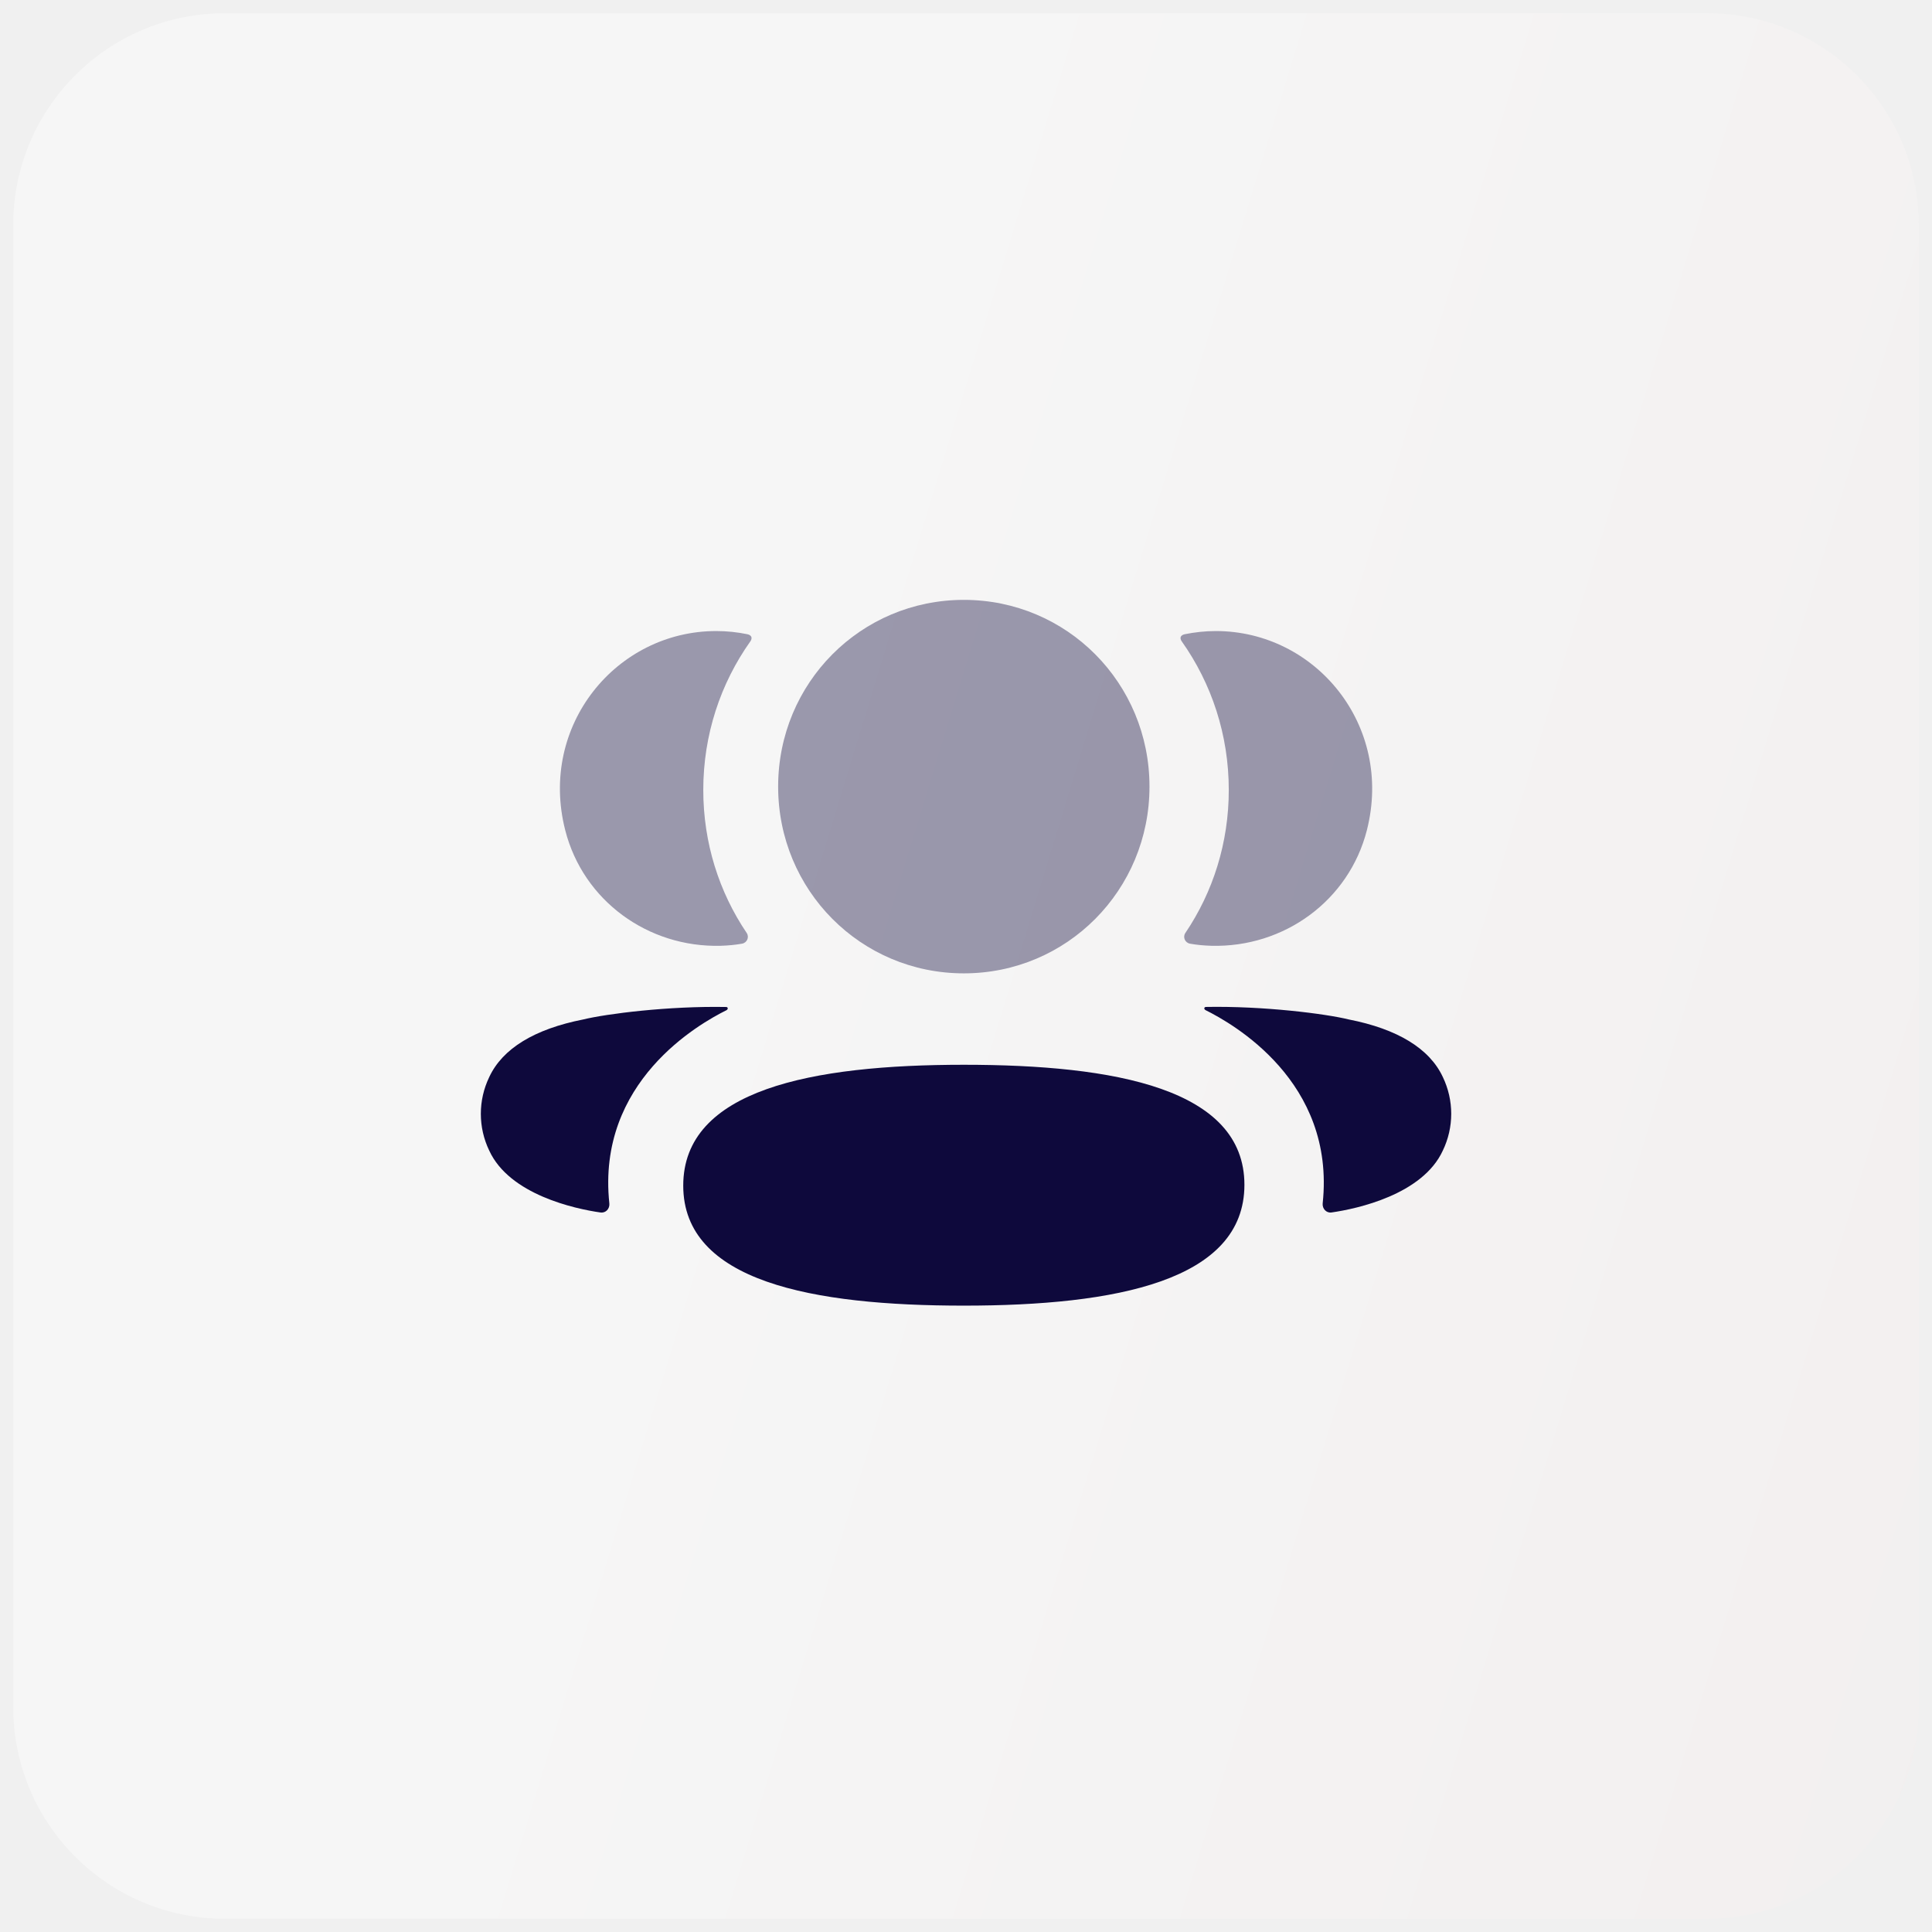
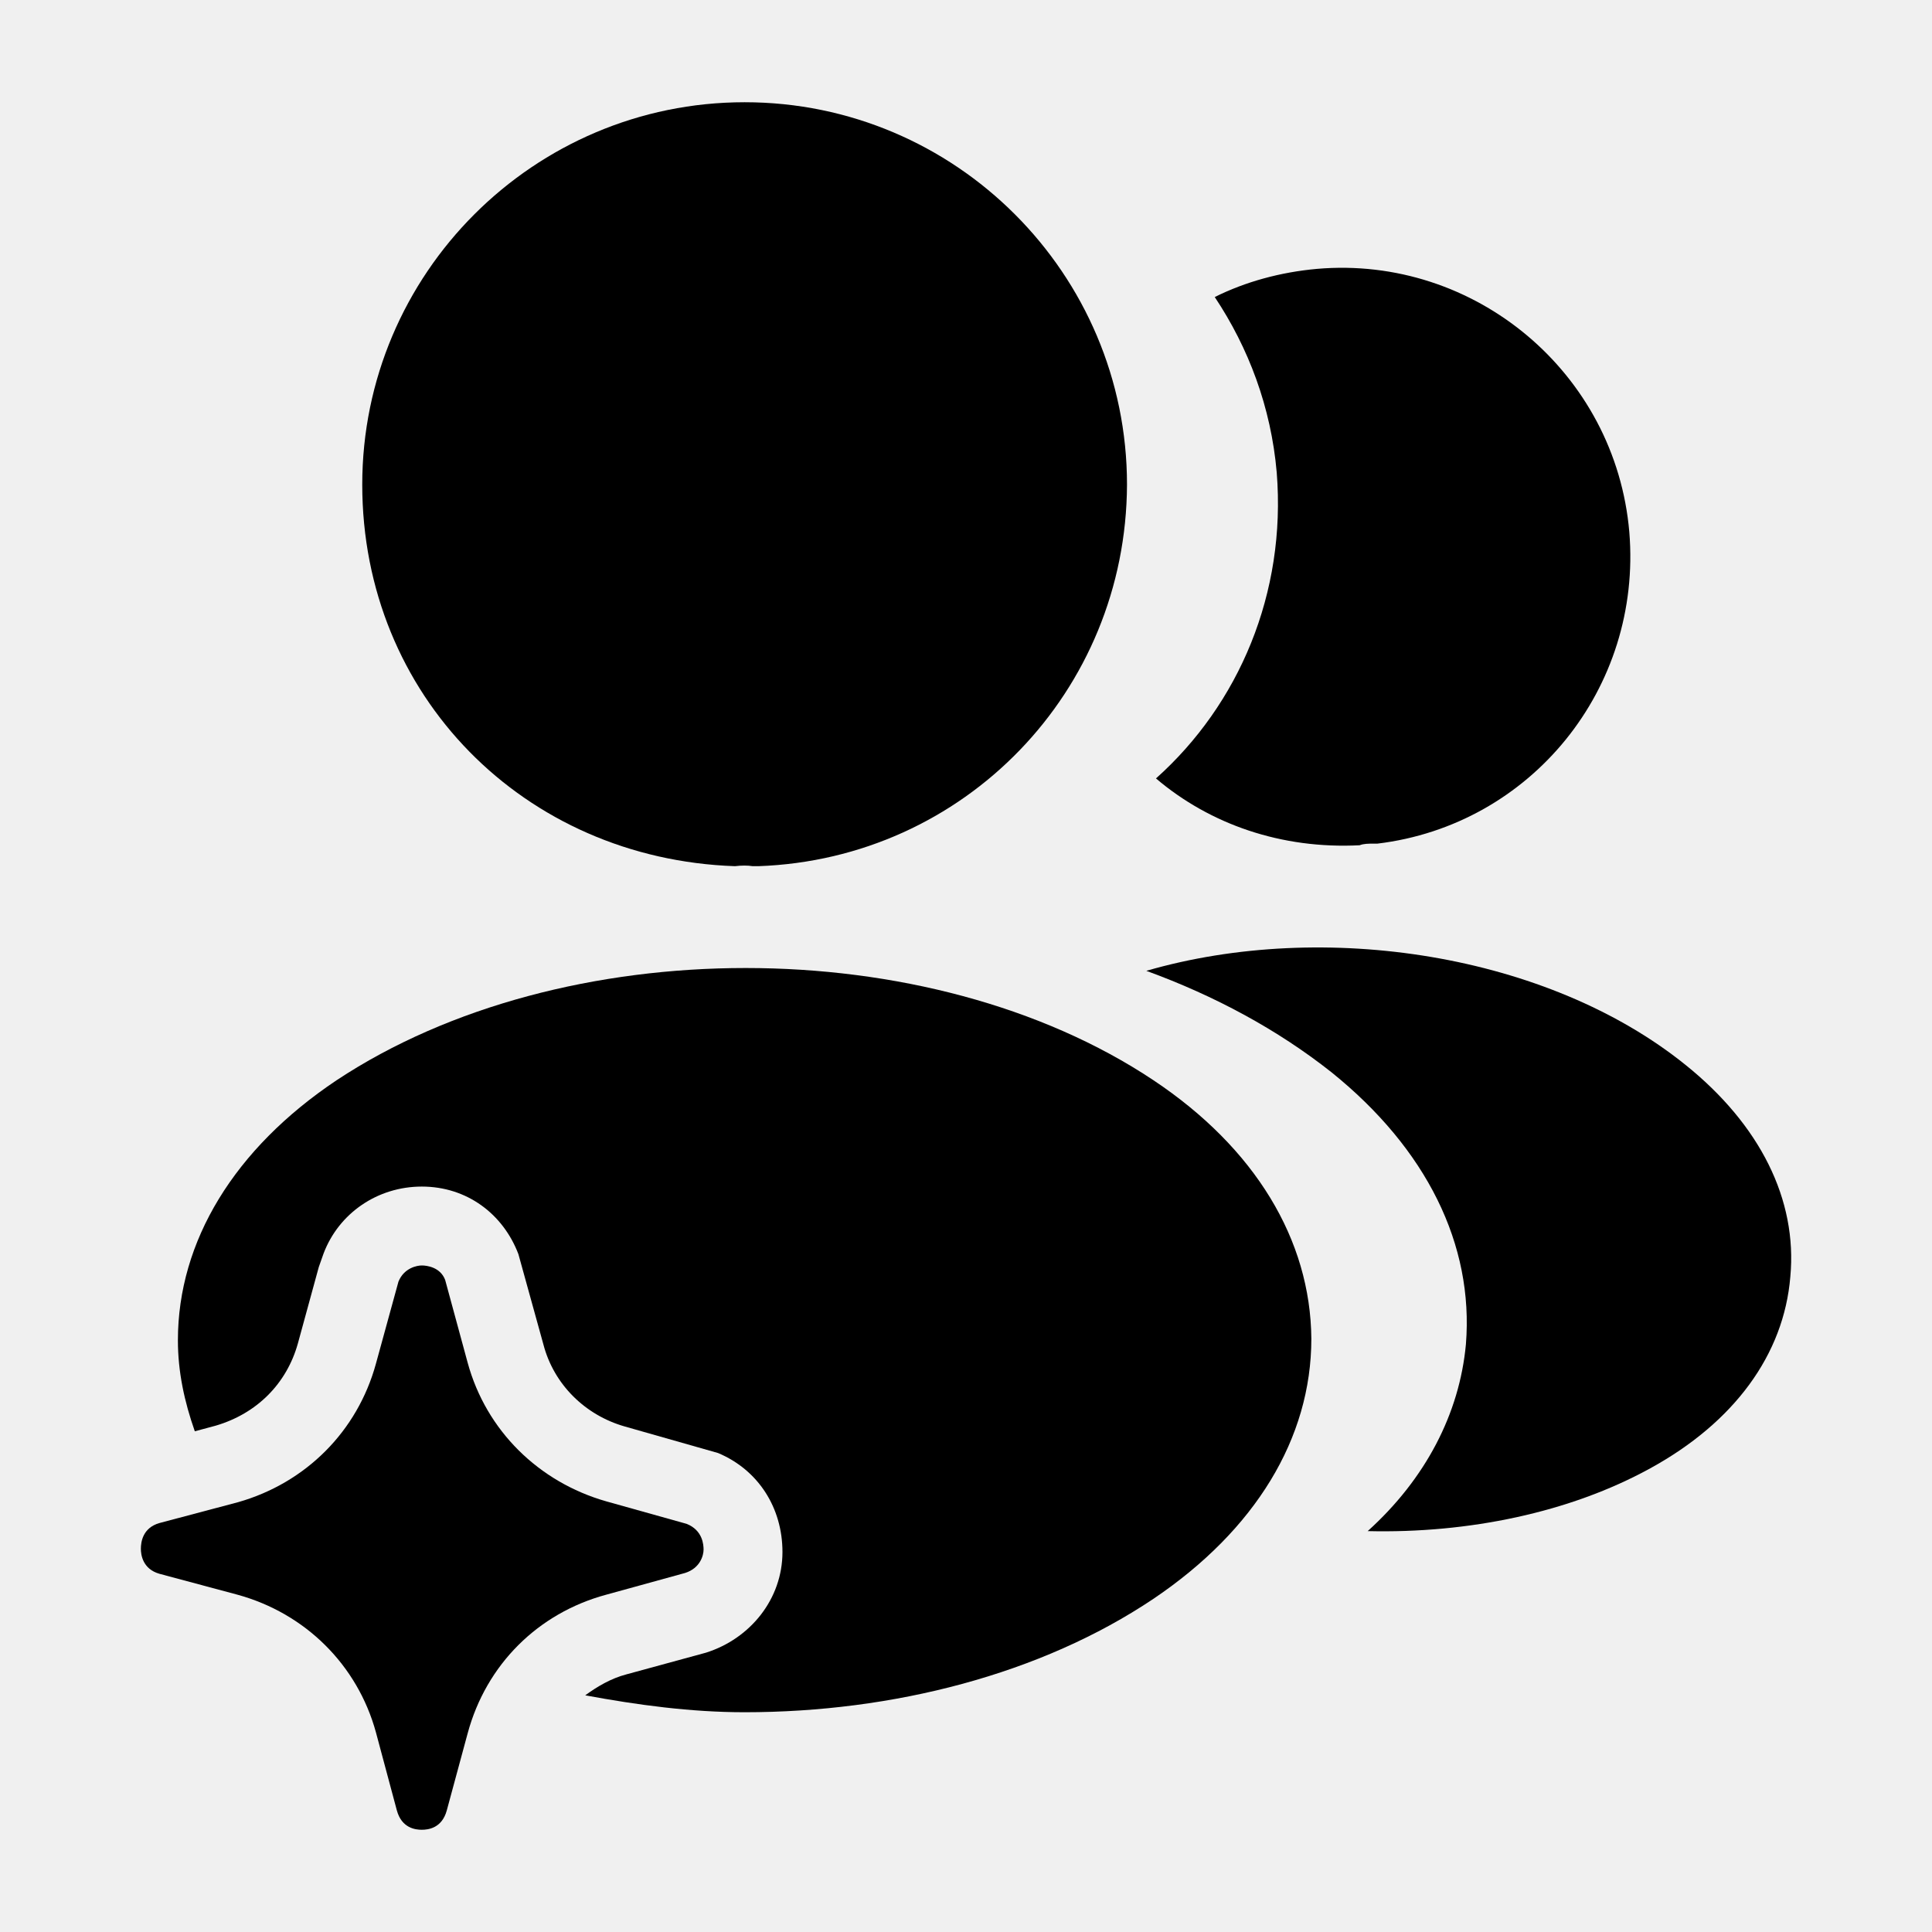
- <svg xmlns="http://www.w3.org/2000/svg" width="73" height="73" viewBox="0 0 73 73" fill="none">
-   <rect x="0.5" y="0.5" width="72" height="72" rx="8" fill="url(#paint0_linear_3317_37191)" />
-   <path d="M36.418 40.232C30.668 40.232 25.816 41.172 25.816 44.798C25.816 48.426 30.699 49.333 36.418 49.333C42.168 49.333 47.02 48.393 47.02 44.767C47.02 41.139 42.137 40.232 36.418 40.232Z" fill="#0E093C" />
-   <path opacity="0.4" d="M36.418 36.778C40.311 36.778 43.433 33.638 43.433 29.722C43.433 25.805 40.311 22.666 36.418 22.666C32.524 22.666 29.402 25.805 29.402 29.722C29.402 33.638 32.524 36.778 36.418 36.778Z" fill="#0E093C" />
-   <path opacity="0.4" d="M51.648 31.365C52.655 27.402 49.702 23.844 45.941 23.844C45.532 23.844 45.141 23.889 44.759 23.965C44.708 23.977 44.651 24.003 44.622 24.048C44.587 24.105 44.613 24.181 44.65 24.231C45.78 25.825 46.429 27.766 46.429 29.849C46.429 31.845 45.833 33.706 44.789 35.251C44.681 35.41 44.777 35.624 44.966 35.657C45.229 35.704 45.498 35.728 45.772 35.736C48.511 35.808 50.969 34.035 51.648 31.365Z" fill="#0E093C" />
-   <path d="M54.516 40.693C54.014 39.618 52.804 38.881 50.964 38.52C50.095 38.306 47.745 38.006 45.559 38.047C45.526 38.051 45.508 38.074 45.505 38.089C45.501 38.11 45.509 38.146 45.553 38.168C46.563 38.671 50.468 40.858 49.977 45.47C49.957 45.67 50.116 45.843 50.315 45.812C51.276 45.674 53.749 45.14 54.516 43.475C54.94 42.596 54.94 41.574 54.516 40.693Z" fill="#0E093C" />
-   <path opacity="0.4" d="M28.243 23.965C27.863 23.887 27.47 23.844 27.061 23.844C23.3 23.844 20.347 27.402 21.356 31.365C22.034 34.035 24.491 35.808 27.23 35.736C27.504 35.728 27.774 35.703 28.036 35.657C28.225 35.624 28.321 35.41 28.213 35.251C27.169 33.705 26.573 31.845 26.573 29.849C26.573 27.764 27.224 25.823 28.354 24.231C28.389 24.181 28.416 24.105 28.38 24.048C28.351 24.001 28.295 23.977 28.243 23.965Z" fill="#0E093C" />
-   <path d="M22.037 38.52C20.197 38.882 18.988 39.619 18.487 40.694C18.062 41.575 18.062 42.597 18.487 43.478C19.254 45.141 21.727 45.677 22.688 45.813C22.886 45.843 23.045 45.672 23.024 45.471C22.533 40.86 26.438 38.673 27.45 38.17C27.492 38.147 27.501 38.112 27.496 38.089C27.493 38.074 27.477 38.052 27.444 38.049C25.256 38.007 22.907 38.307 22.037 38.52Z" fill="#0E093C" />
+ <svg xmlns="http://www.w3.org/2000/svg" width="24" height="24" viewBox="0 0 24 24" fill="none">
+   <g clip-path="url(#clip0_2013_51)">
+     <mask id="mask0_2013_51" style="mask-type:luminance" maskUnits="userSpaceOnUse" x="0" y="0" width="24" height="24">
+       <path d="M24 0H0V24H24V0Z" fill="white" />
+     </mask>
+     <g mask="url(#mask0_2013_51)">
+       <path d="M9.25 1.27C6.63 1.27 4.5 3.4 4.5 6.02C4.5 8.64 6.51 10.67 9.13 10.76C9.21 10.75 9.29 10.75 9.35 10.76H9.42C11.98 10.67 13.99 8.59 14 6.02C14 3.4 11.87 1.27 9.25 1.27Z" fill="black" />
+       <path d="M20.24 6.61C20.4 8.55 19.02 10.25 17.11 10.48H17.06C17 10.48 16.94 10.48 16.89 10.5C15.92 10.55 15.03 10.24 14.36 9.67C15.39 8.75 15.98 7.37 15.86 5.87C15.79 5.06 15.51 4.32 15.09 3.69C15.47 3.5 15.91 3.38 16.36 3.34C18.32 3.17 20.07 4.63 20.24 6.61Z" fill="black" />
+       <path d="M22.24 15.86C22.16 16.83 21.54 17.67 20.5 18.24C19.5 18.79 18.24 19.05 16.99 19.02C17.71 18.37 18.13 17.56 18.21 16.7C18.31 15.46 17.72 14.27 16.54 13.32C15.87 12.79 15.09 12.37 14.24 12.06C16.45 11.42 19.23 11.85 20.94 13.23C21.86 13.97 22.33 14.9 22.24 15.86Z" fill="black" />
+       <path d="M14.33 13.42C11.54 11.56 6.99 11.56 4.18 13.42C2.91 14.27 2.21 15.42 2.21 16.65C2.21 17.04 2.29 17.41 2.42 17.78L2.68 17.71C3.19 17.56 3.56 17.19 3.7 16.69L3.96 15.74L4.02 15.57C4.21 15.07 4.69 14.74 5.24 14.74C5.8 14.74 6.25 15.08 6.44 15.58L6.75 16.7C6.88 17.2 7.27 17.58 7.76 17.72L8.92 18.05C9.42 18.26 9.72 18.73 9.72 19.28C9.72 19.863 9.321 20.356 8.77 20.53L7.78 20.8C7.59 20.85 7.42 20.95 7.27 21.06C7.92 21.18 8.58 21.27 9.25 21.27C11.09 21.27 12.93 20.8 14.33 19.86C15.59 19.01 16.29 17.87 16.29 16.63C16.28 15.4 15.59 14.26 14.33 13.42Z" fill="black" />
+       <path d="M8.74 19.25C8.74 19.32 8.7 19.48 8.51 19.54L7.53 19.81C6.68 20.04 6.04 20.68 5.81 21.53L5.55 22.49C5.49 22.71 5.32 22.73 5.24 22.73C5.16 22.73 4.99 22.71 4.93 22.49L4.67 21.52C4.44 20.68 3.79 20.04 2.95 19.81L1.98 19.55C1.77 19.49 1.75 19.31 1.75 19.24C1.75 19.16 1.77 18.98 1.98 18.92L2.96 18.66C3.8 18.42 4.44 17.78 4.67 16.94L4.95 15.92C5.02 15.75 5.18 15.72 5.24 15.72C5.3 15.72 5.47 15.74 5.53 15.9L5.81 16.93C6.04 17.77 6.69 18.41 7.53 18.65L8.53 18.93C8.73 19.01 8.74 19.19 8.74 19.25Z" fill="black" />
+     </g>
+   </g>
  <defs>
-     <linearGradient id="paint0_linear_3317_37191" x1="36.5" y1="0.5" x2="91.497" y2="17.293" gradientUnits="userSpaceOnUse">
-       <stop stop-color="#F6F6F6" />
-       <stop offset="1" stop-color="#F2EFEF" />
-     </linearGradient>
+     <clipPath id="clip0_2013_51">
+       <rect width="24" height="24" fill="white" />
+     </clipPath>
  </defs>
</svg>
